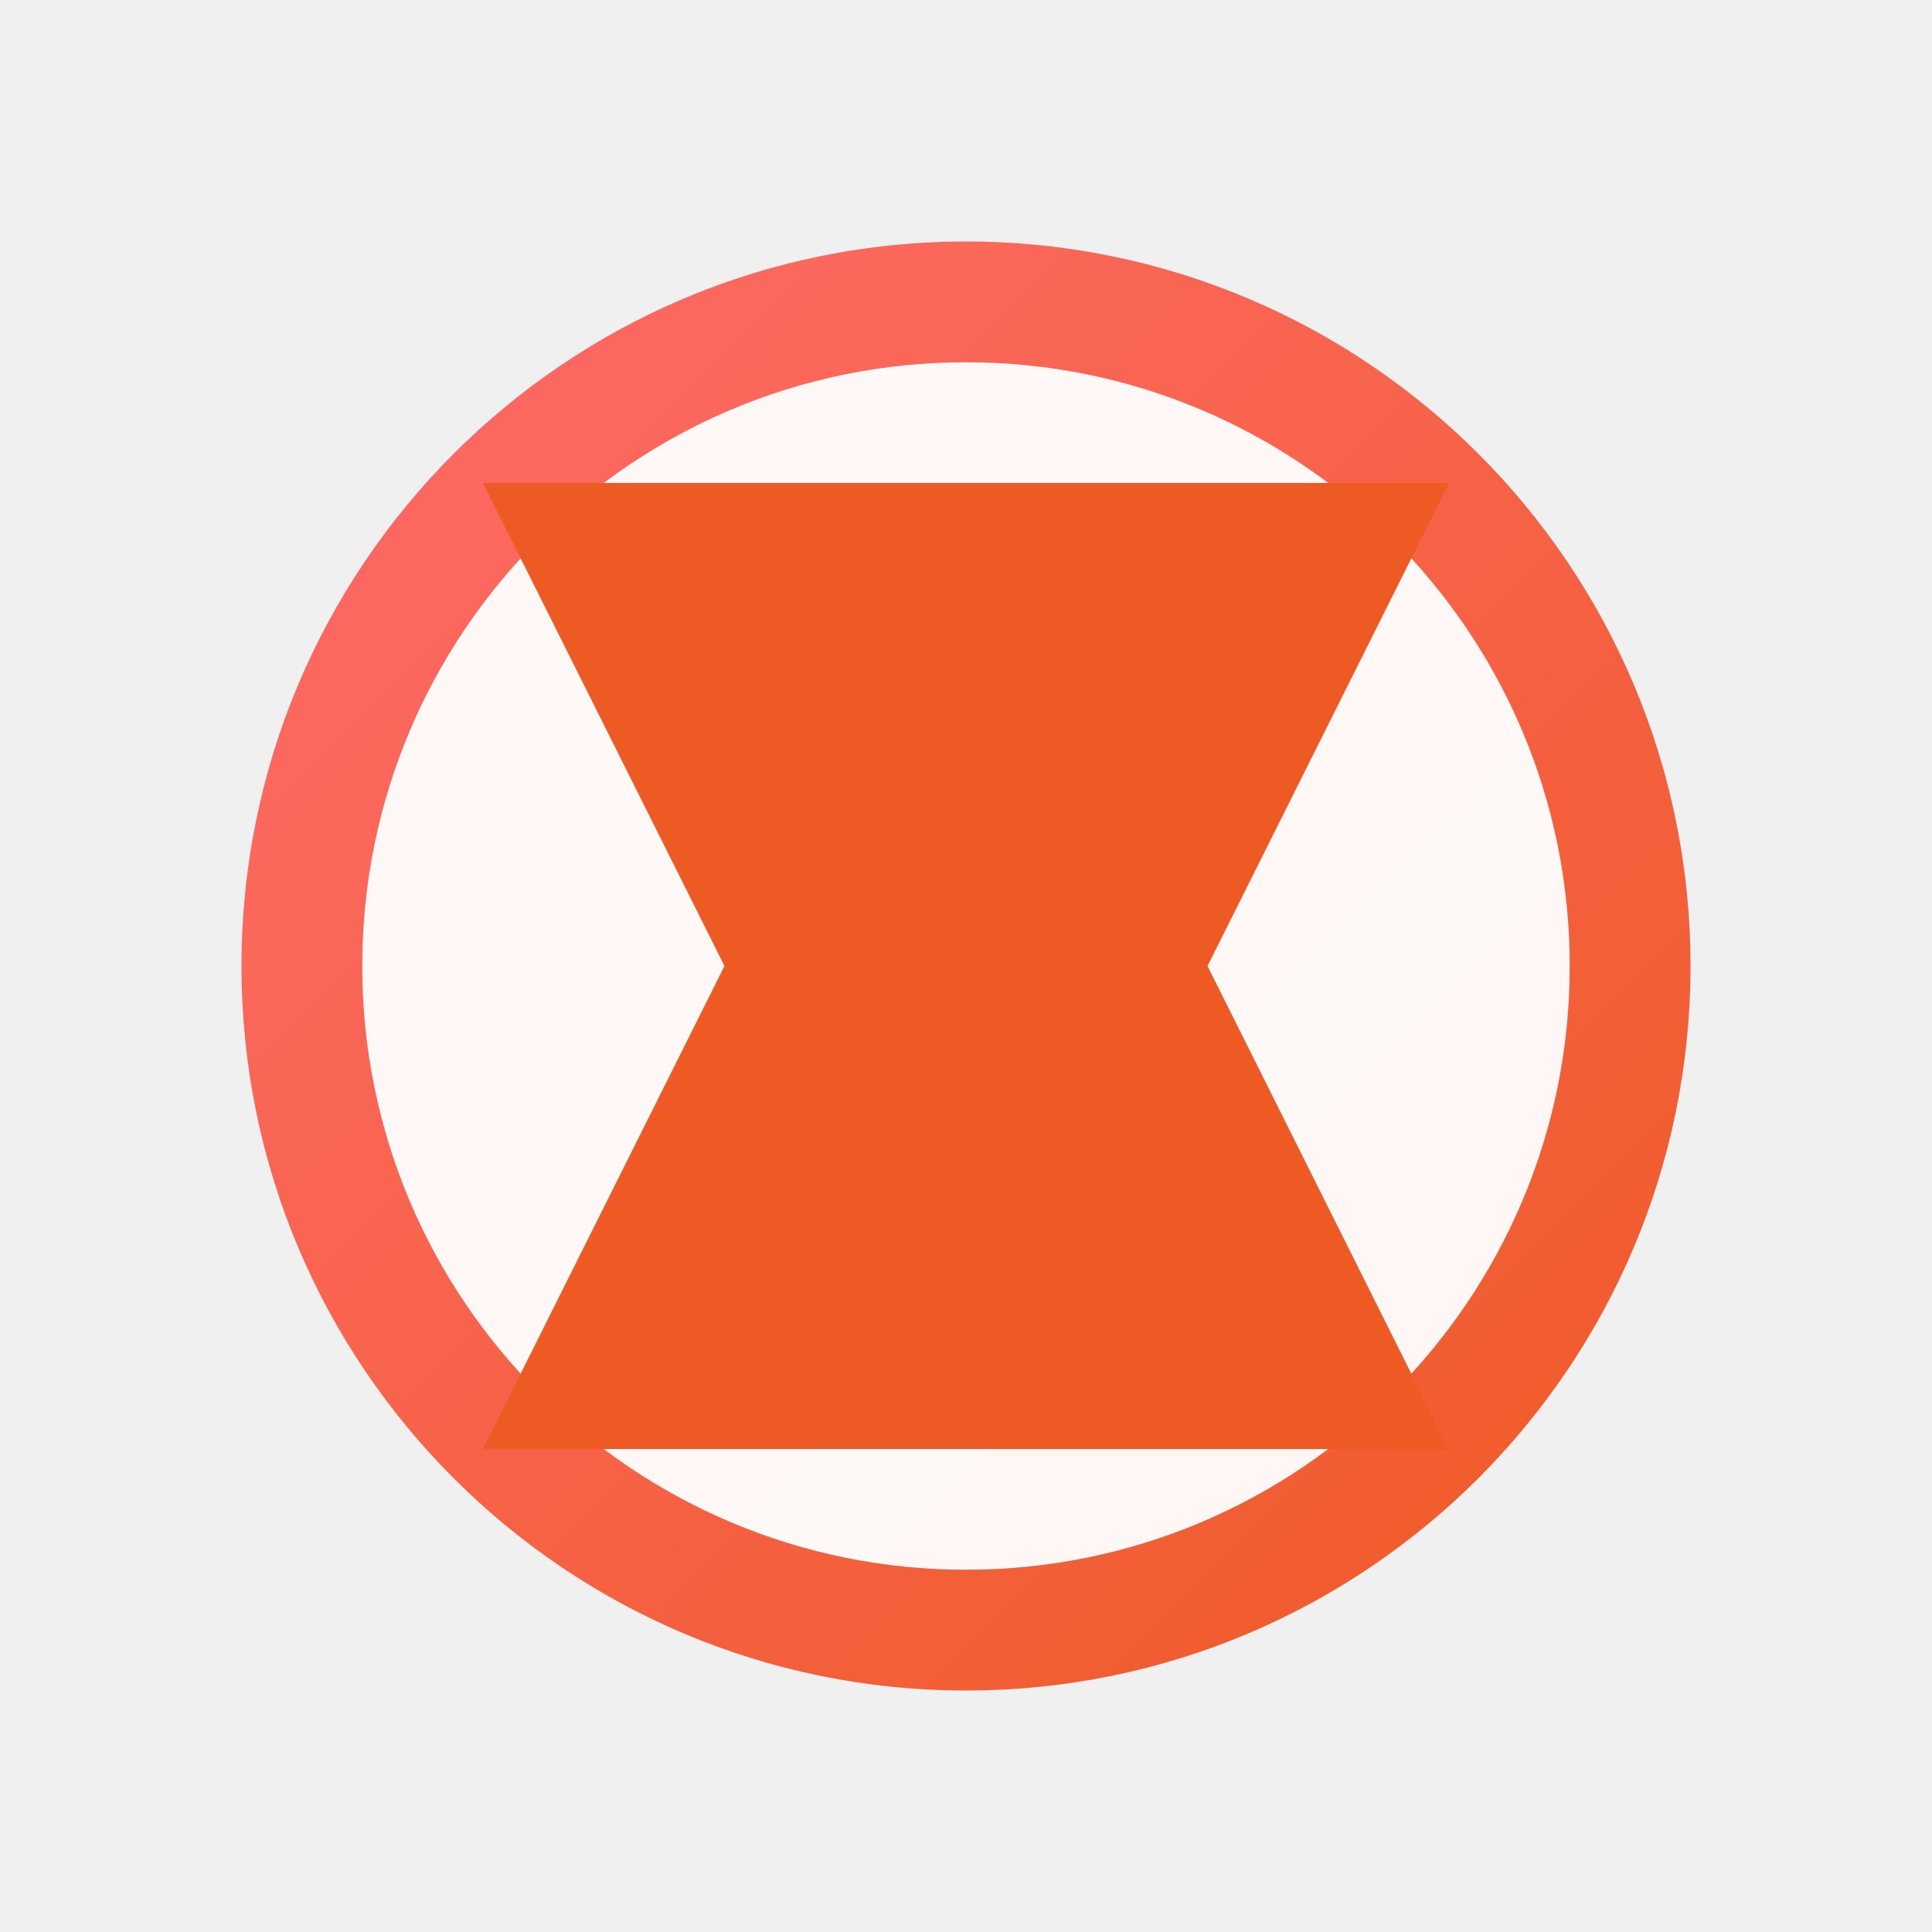
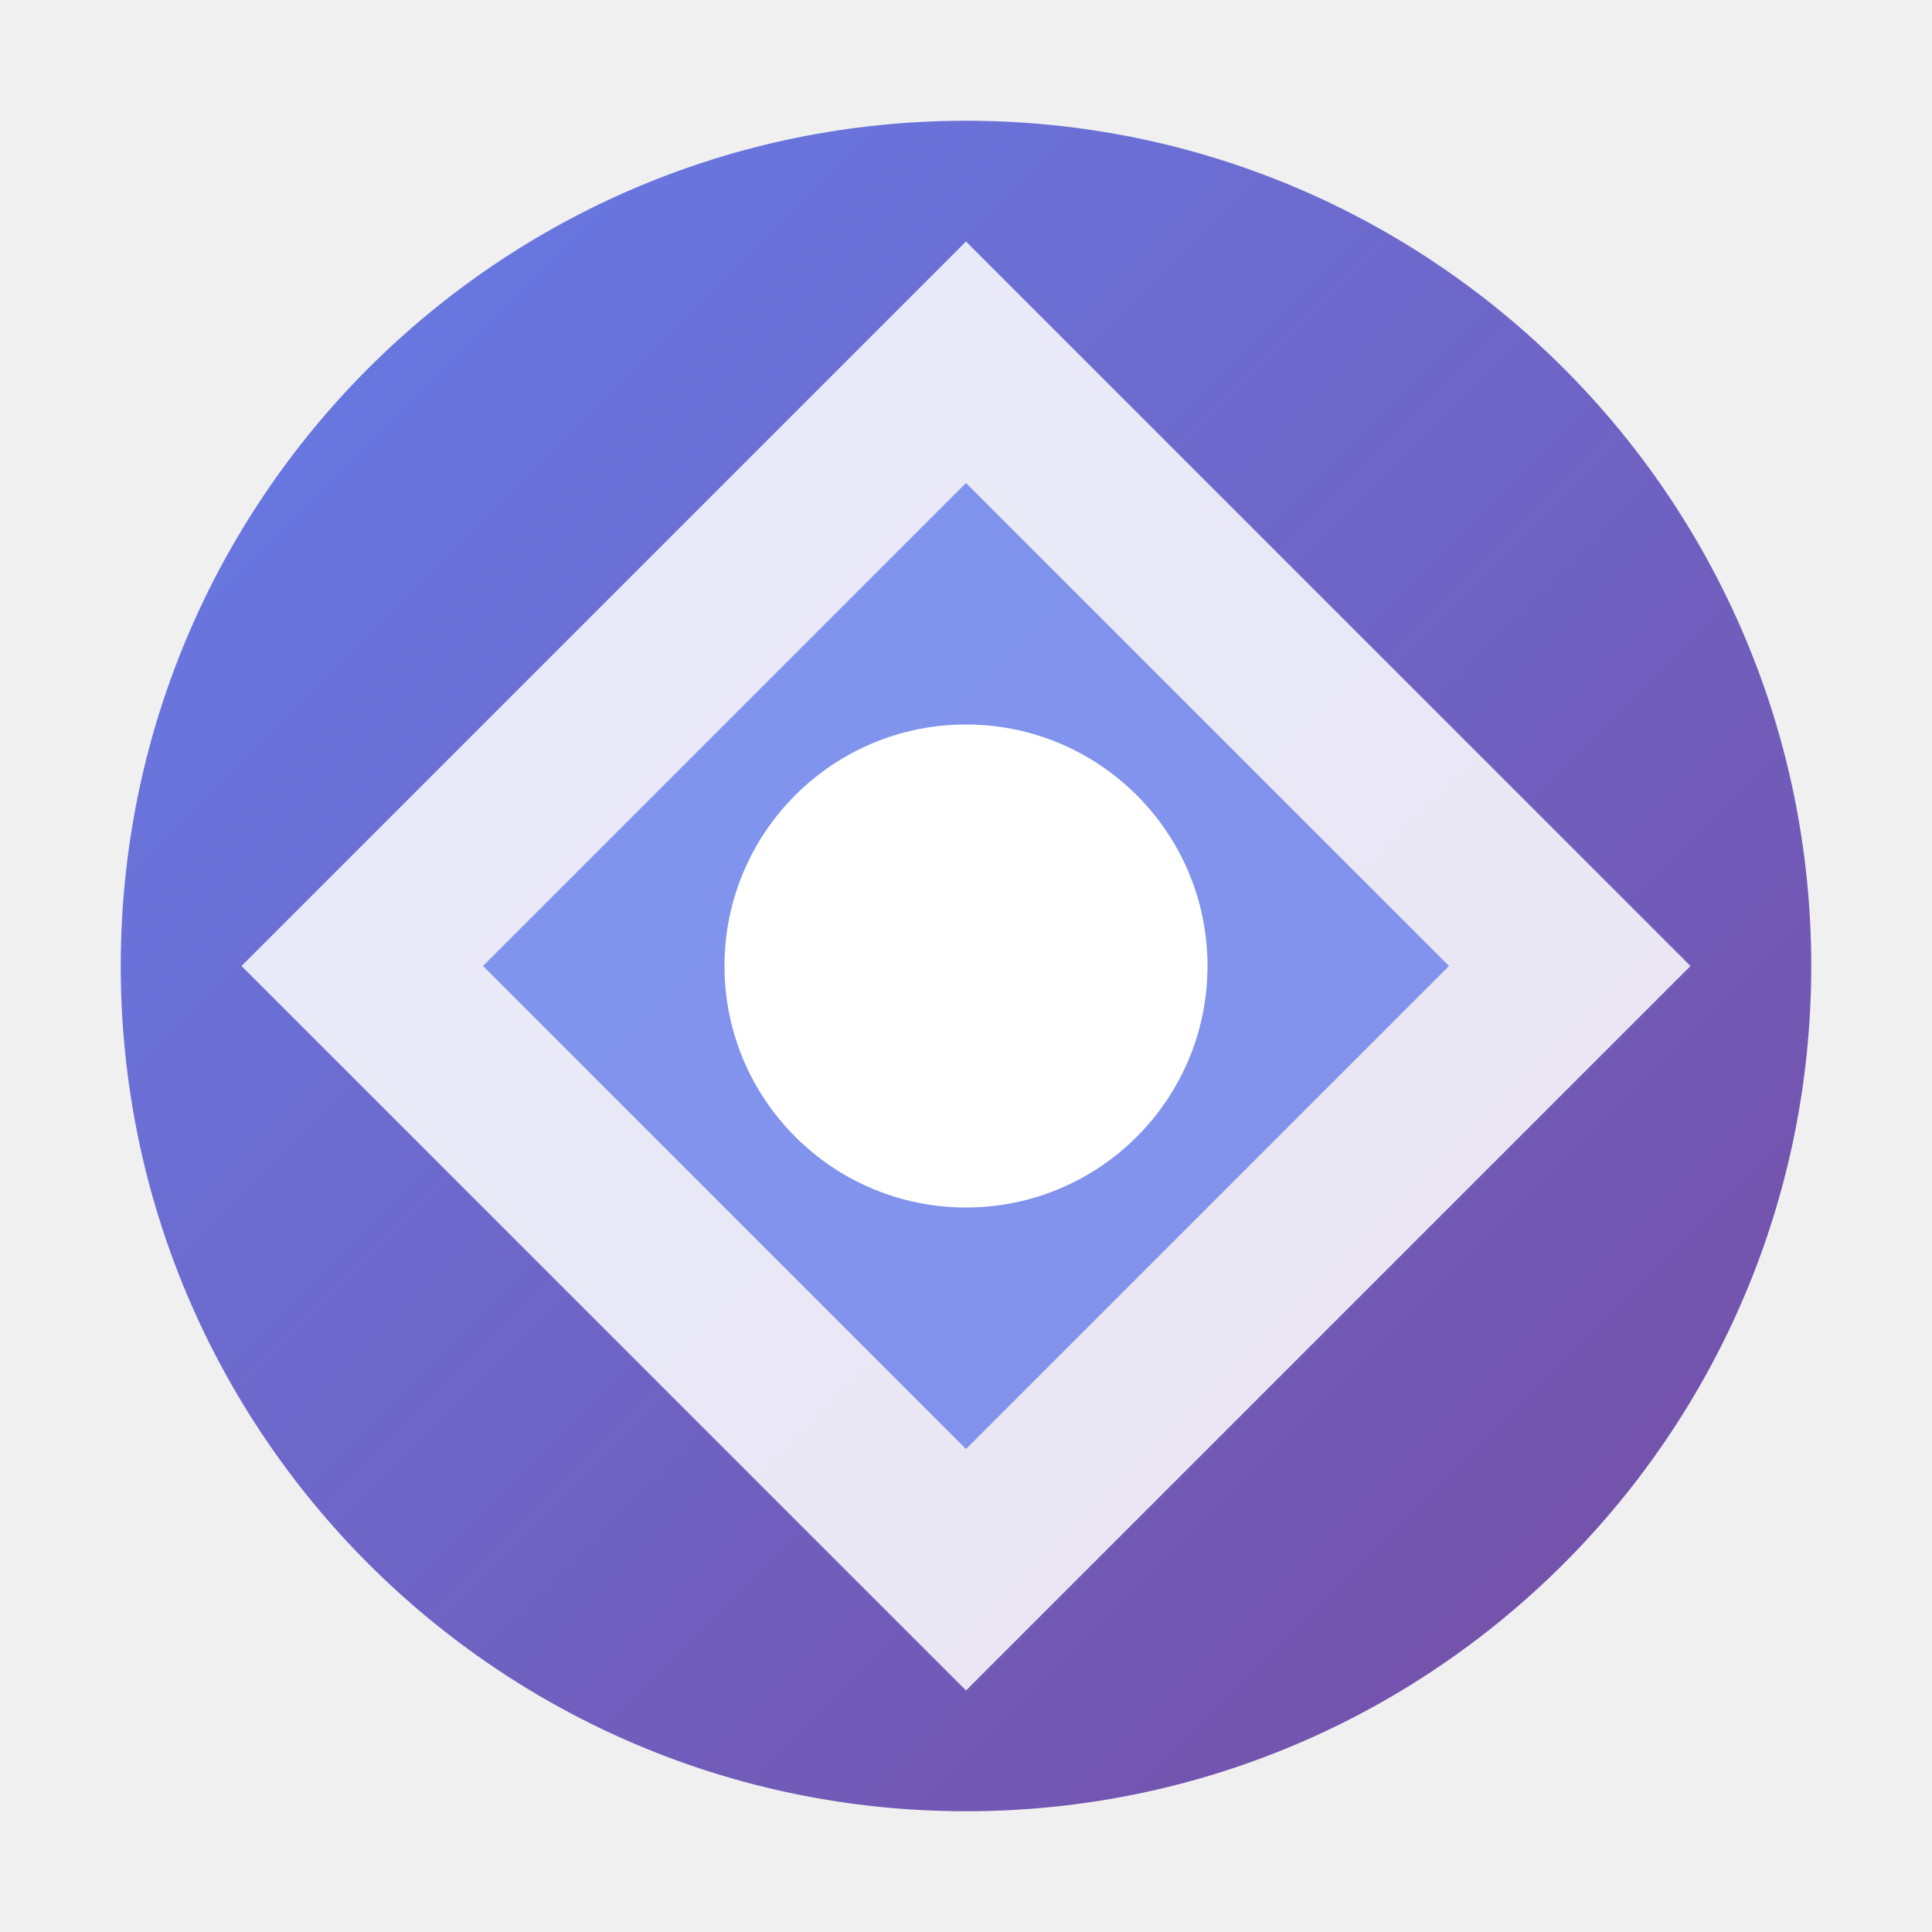
<svg xmlns="http://www.w3.org/2000/svg" viewBox="0 0 32 32">
  <defs>
    <linearGradient id="grad" x1="0%" y1="0%" x2="100%" y2="100%">
-       <stop offset="0%" style="stop-color:#ff6b6b;stop-opacity:1" />
-       <stop offset="100%" style="stop-color:#ee5a24;stop-opacity:1" />
+       <stop offset="0%" style="stop-color:#667eea;stop-opacity:1" />
+       <stop offset="100%" style="stop-color:#764ba2;stop-opacity:1" />
    </linearGradient>
  </defs>
-   <rect x="4" y="4" width="24" height="24" rx="12" fill="url(#grad)" />
-   <circle cx="16" cy="16" r="10" fill="white" opacity="0.95" />
-   <path d="M8,8 L24,8 L20,16 L24,24 L8,24 L12,16 Z" fill="#ee5a24" />
+   <rect x="2" y="2" width="28" height="28" rx="14" fill="url(#grad)" />
+   <polygon points="16,4 28,16 16,28 4,16" fill="white" opacity="0.85" />
+   <polygon points="16,8 24,16 16,24 8,16" fill="#667eea" opacity="0.8" />
+   <circle cx="16" cy="16" r="4" fill="white" />
</svg>
